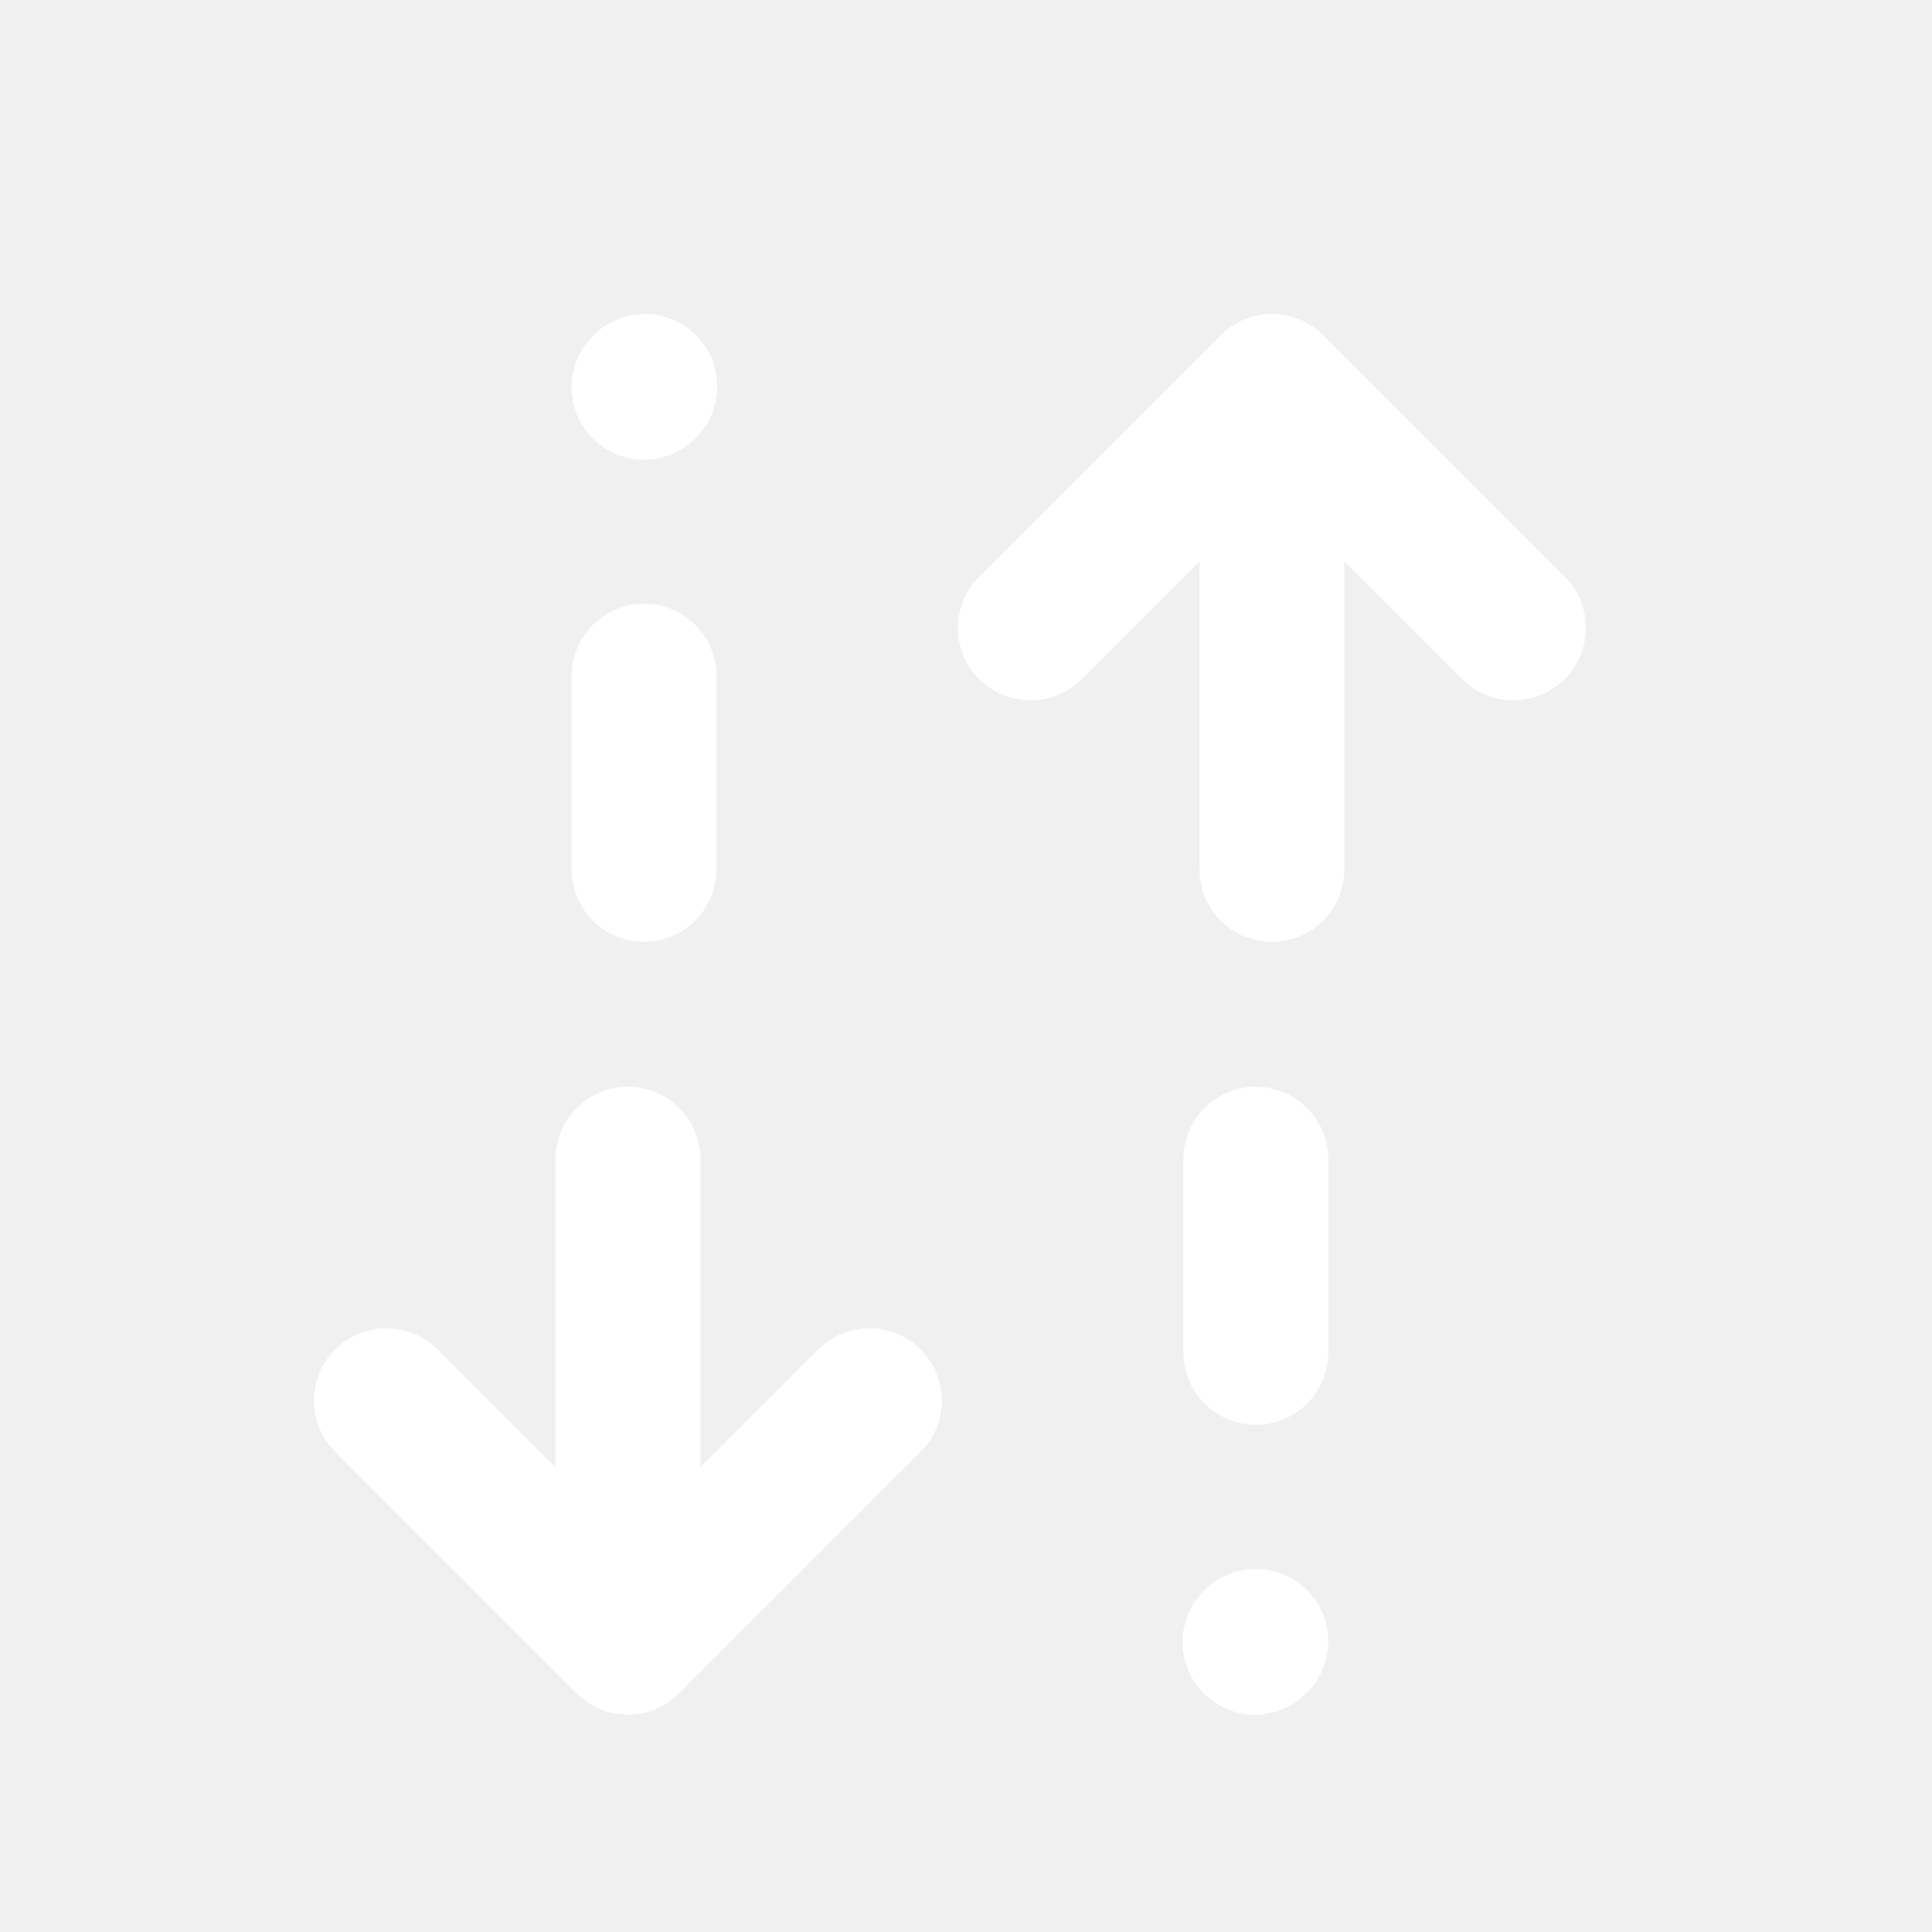
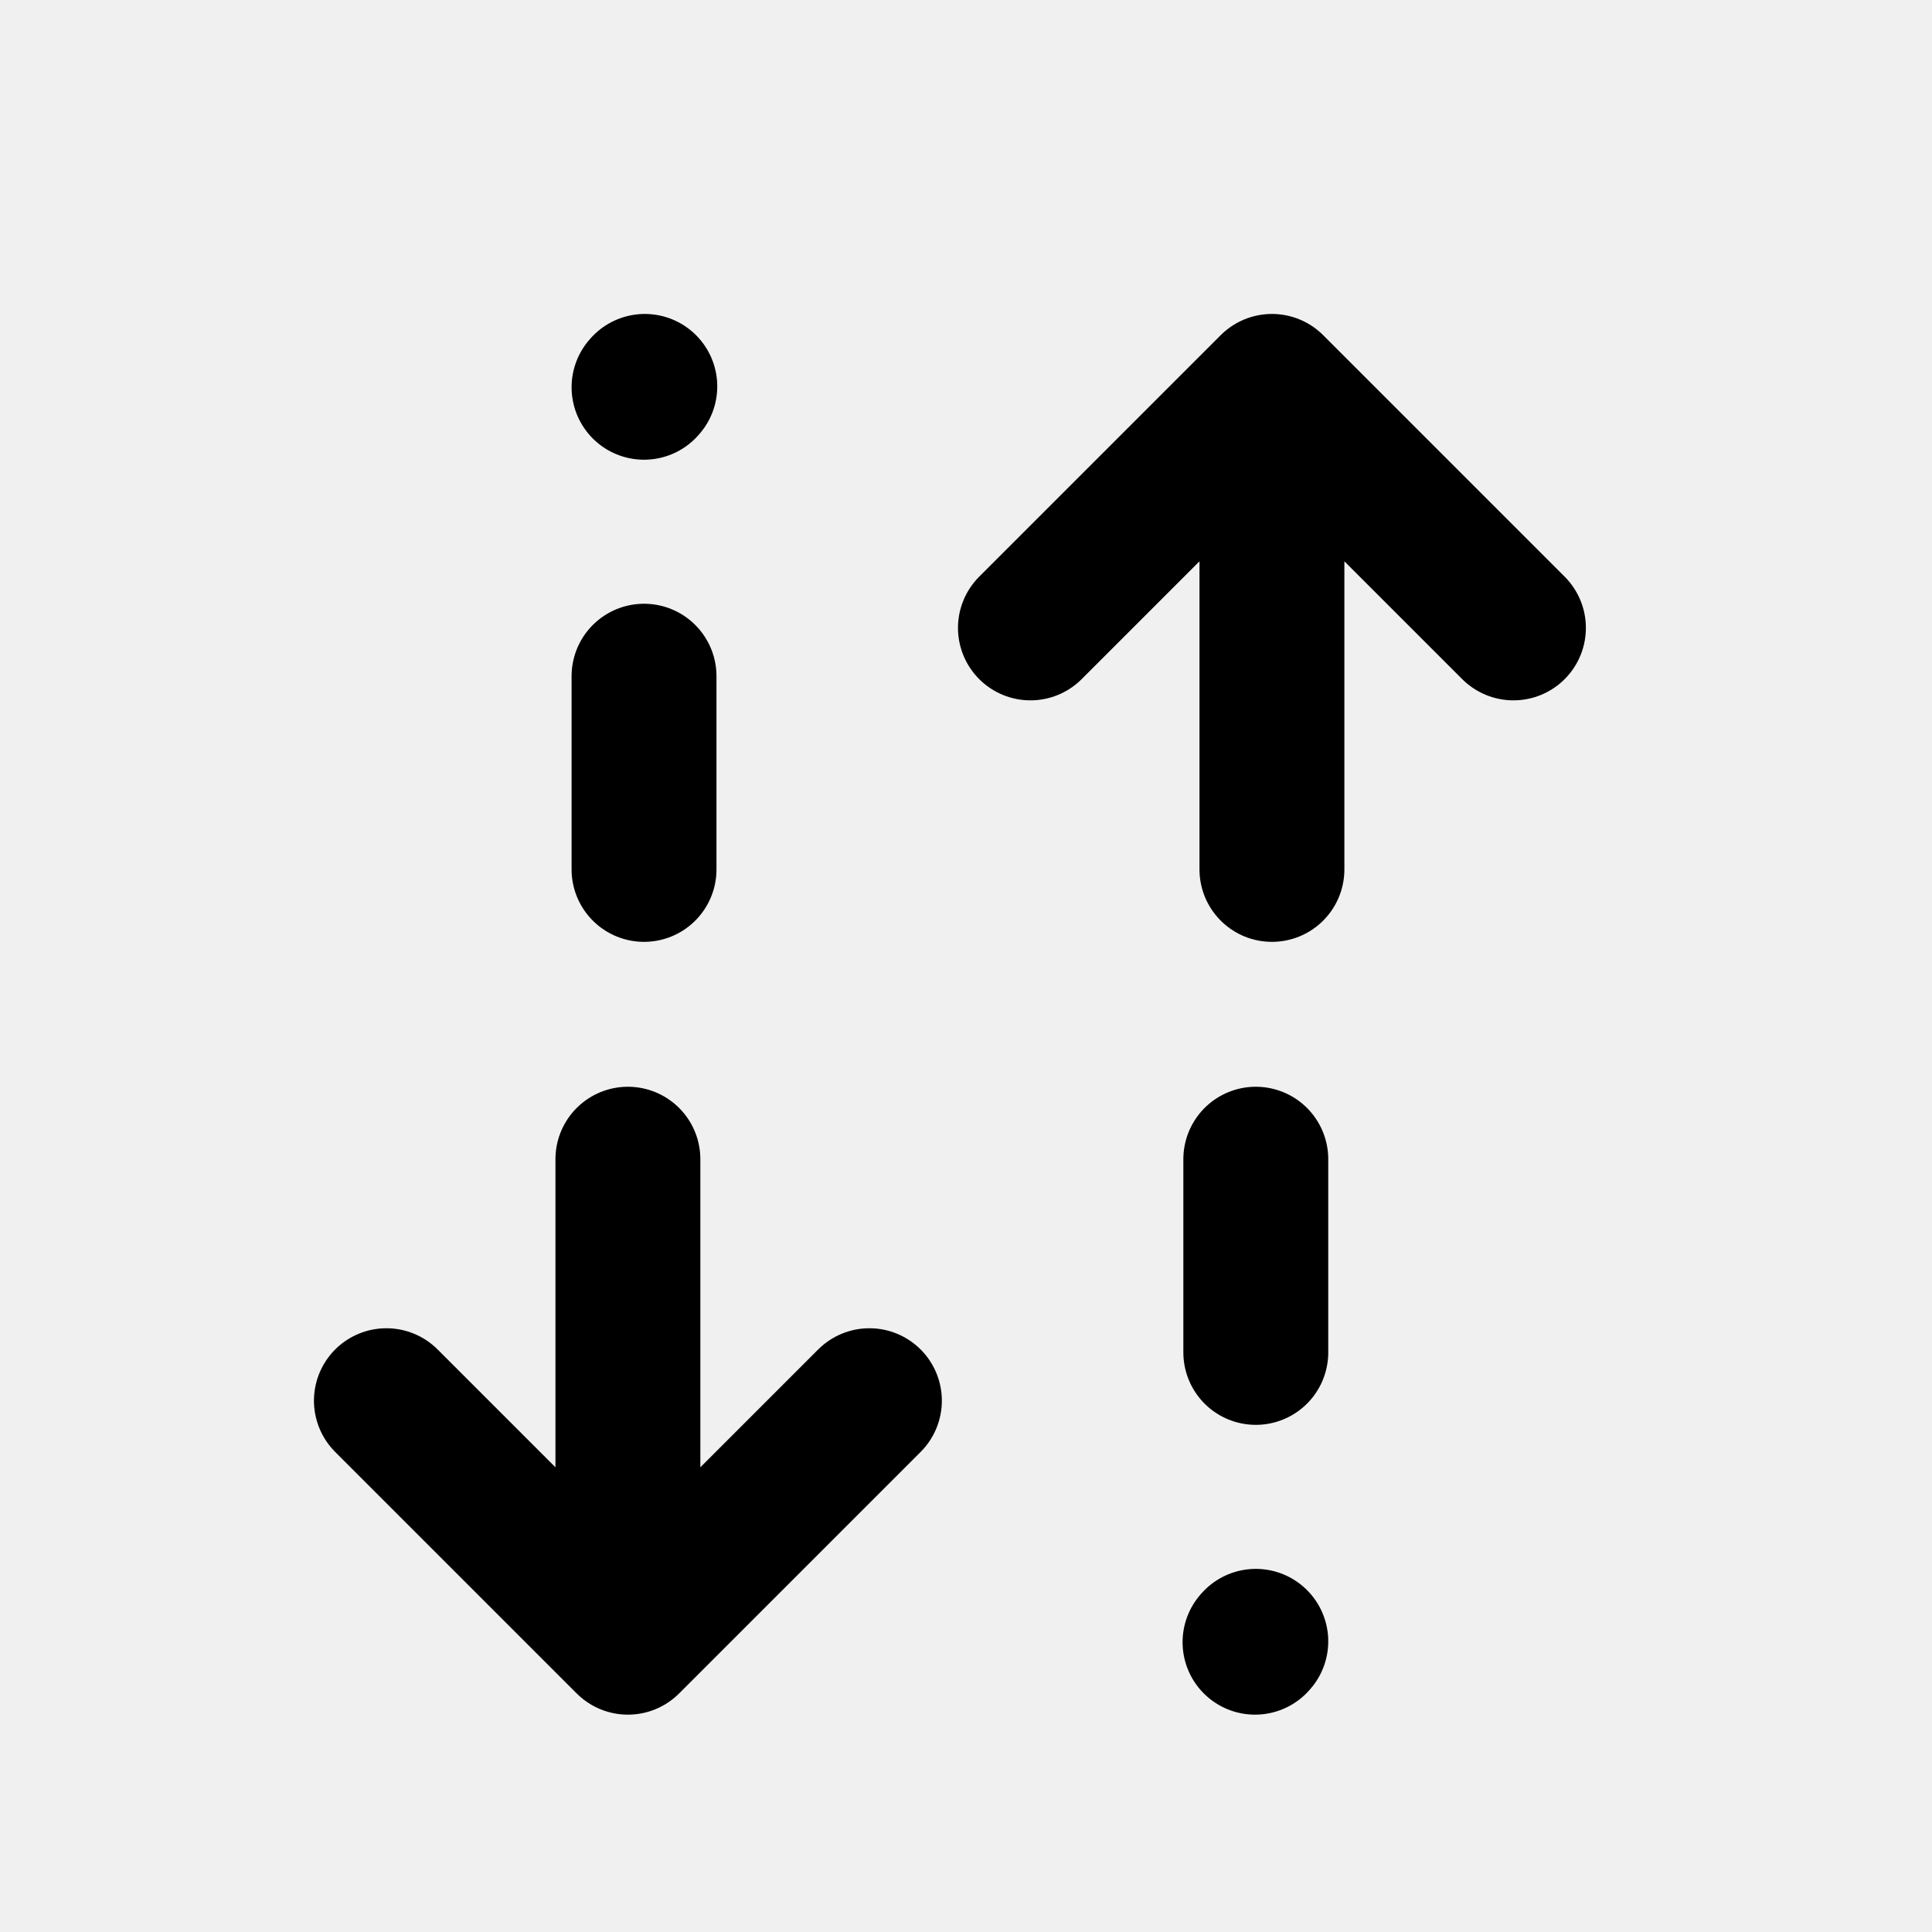
<svg xmlns="http://www.w3.org/2000/svg" width="20" height="20" viewBox="0 0 20 20" fill="none">
-   <path d="M13 14L13 12" stroke="white" stroke-width="1.5" stroke-linecap="round" stroke-linejoin="round" />
-   <path d="M13 16.991L12.992 17" stroke="white" stroke-width="1.5" stroke-linecap="round" stroke-linejoin="round" />
-   <path d="M6.667 7L6.667 9" stroke="white" stroke-width="1.5" stroke-linecap="round" stroke-linejoin="round" />
-   <path d="M6.667 4.009L6.675 4" stroke="white" stroke-width="1.5" stroke-linecap="round" stroke-linejoin="round" />
-   <path d="M6.5 17L4 14.5M6.5 12V17V12ZM6.5 17L9 14.5L6.5 17Z" stroke="white" stroke-width="1.5" stroke-linecap="round" stroke-linejoin="round" />
-   <path d="M13.167 4L15.667 6.5M13.167 9L13.167 4L13.167 9ZM13.167 4L10.667 6.5L13.167 4Z" stroke="white" stroke-width="1.5" stroke-linecap="round" stroke-linejoin="round" />
+   <path d="M13 14L13 12" stroke="currentColor" stroke-width="1.5" stroke-linecap="round" stroke-linejoin="round" />
+   <path d="M13 16.991L12.992 17" stroke="currentColor" stroke-width="1.5" stroke-linecap="round" stroke-linejoin="round" />
+   <path d="M6.667 7L6.667 9" stroke="currentColor" stroke-width="1.5" stroke-linecap="round" stroke-linejoin="round" />
+   <path d="M6.667 4.009L6.675 4" stroke="currentColor" stroke-width="1.5" stroke-linecap="round" stroke-linejoin="round" />
+   <path d="M6.5 17L4 14.5M6.5 12V17V12ZM6.5 17L9 14.5L6.5 17Z" stroke="currentColor" stroke-width="1.5" stroke-linecap="round" stroke-linejoin="round" />
+   <path d="M13.167 4L15.667 6.5M13.167 9L13.167 4L13.167 9ZM13.167 4L10.667 6.5L13.167 4Z" stroke="currentColor" stroke-width="1.5" stroke-linecap="round" stroke-linejoin="round" />
</svg>
